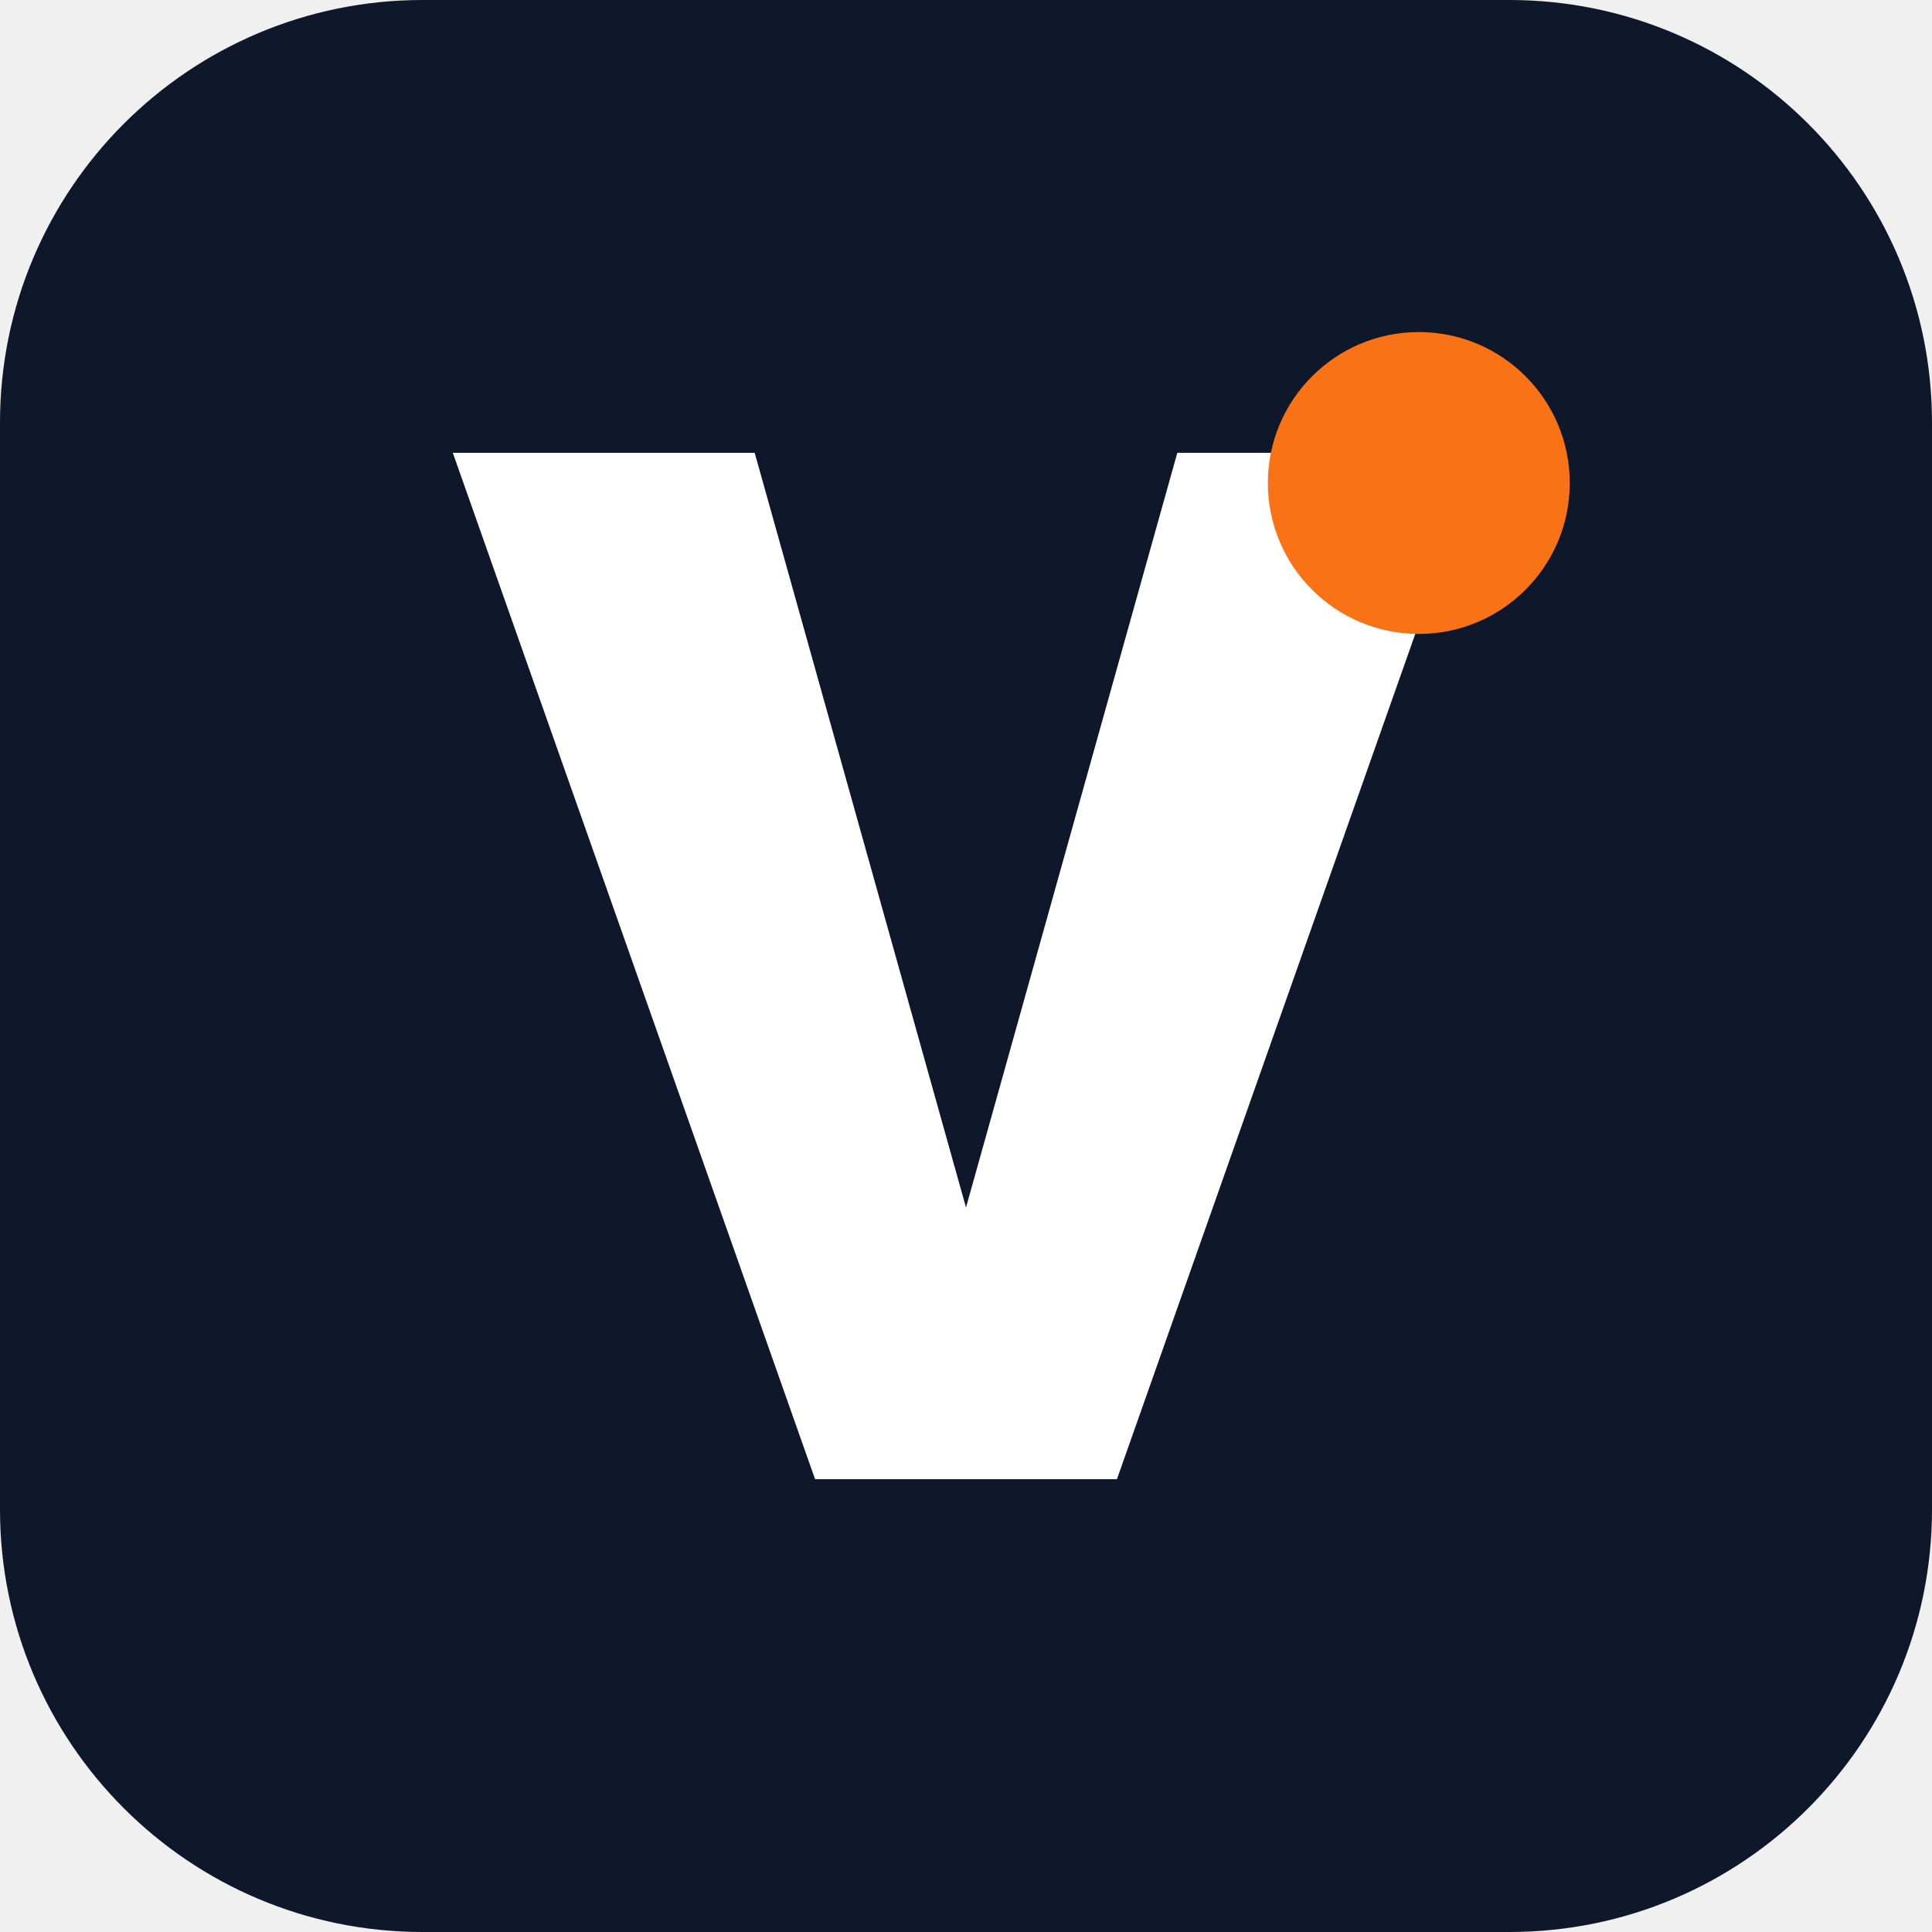
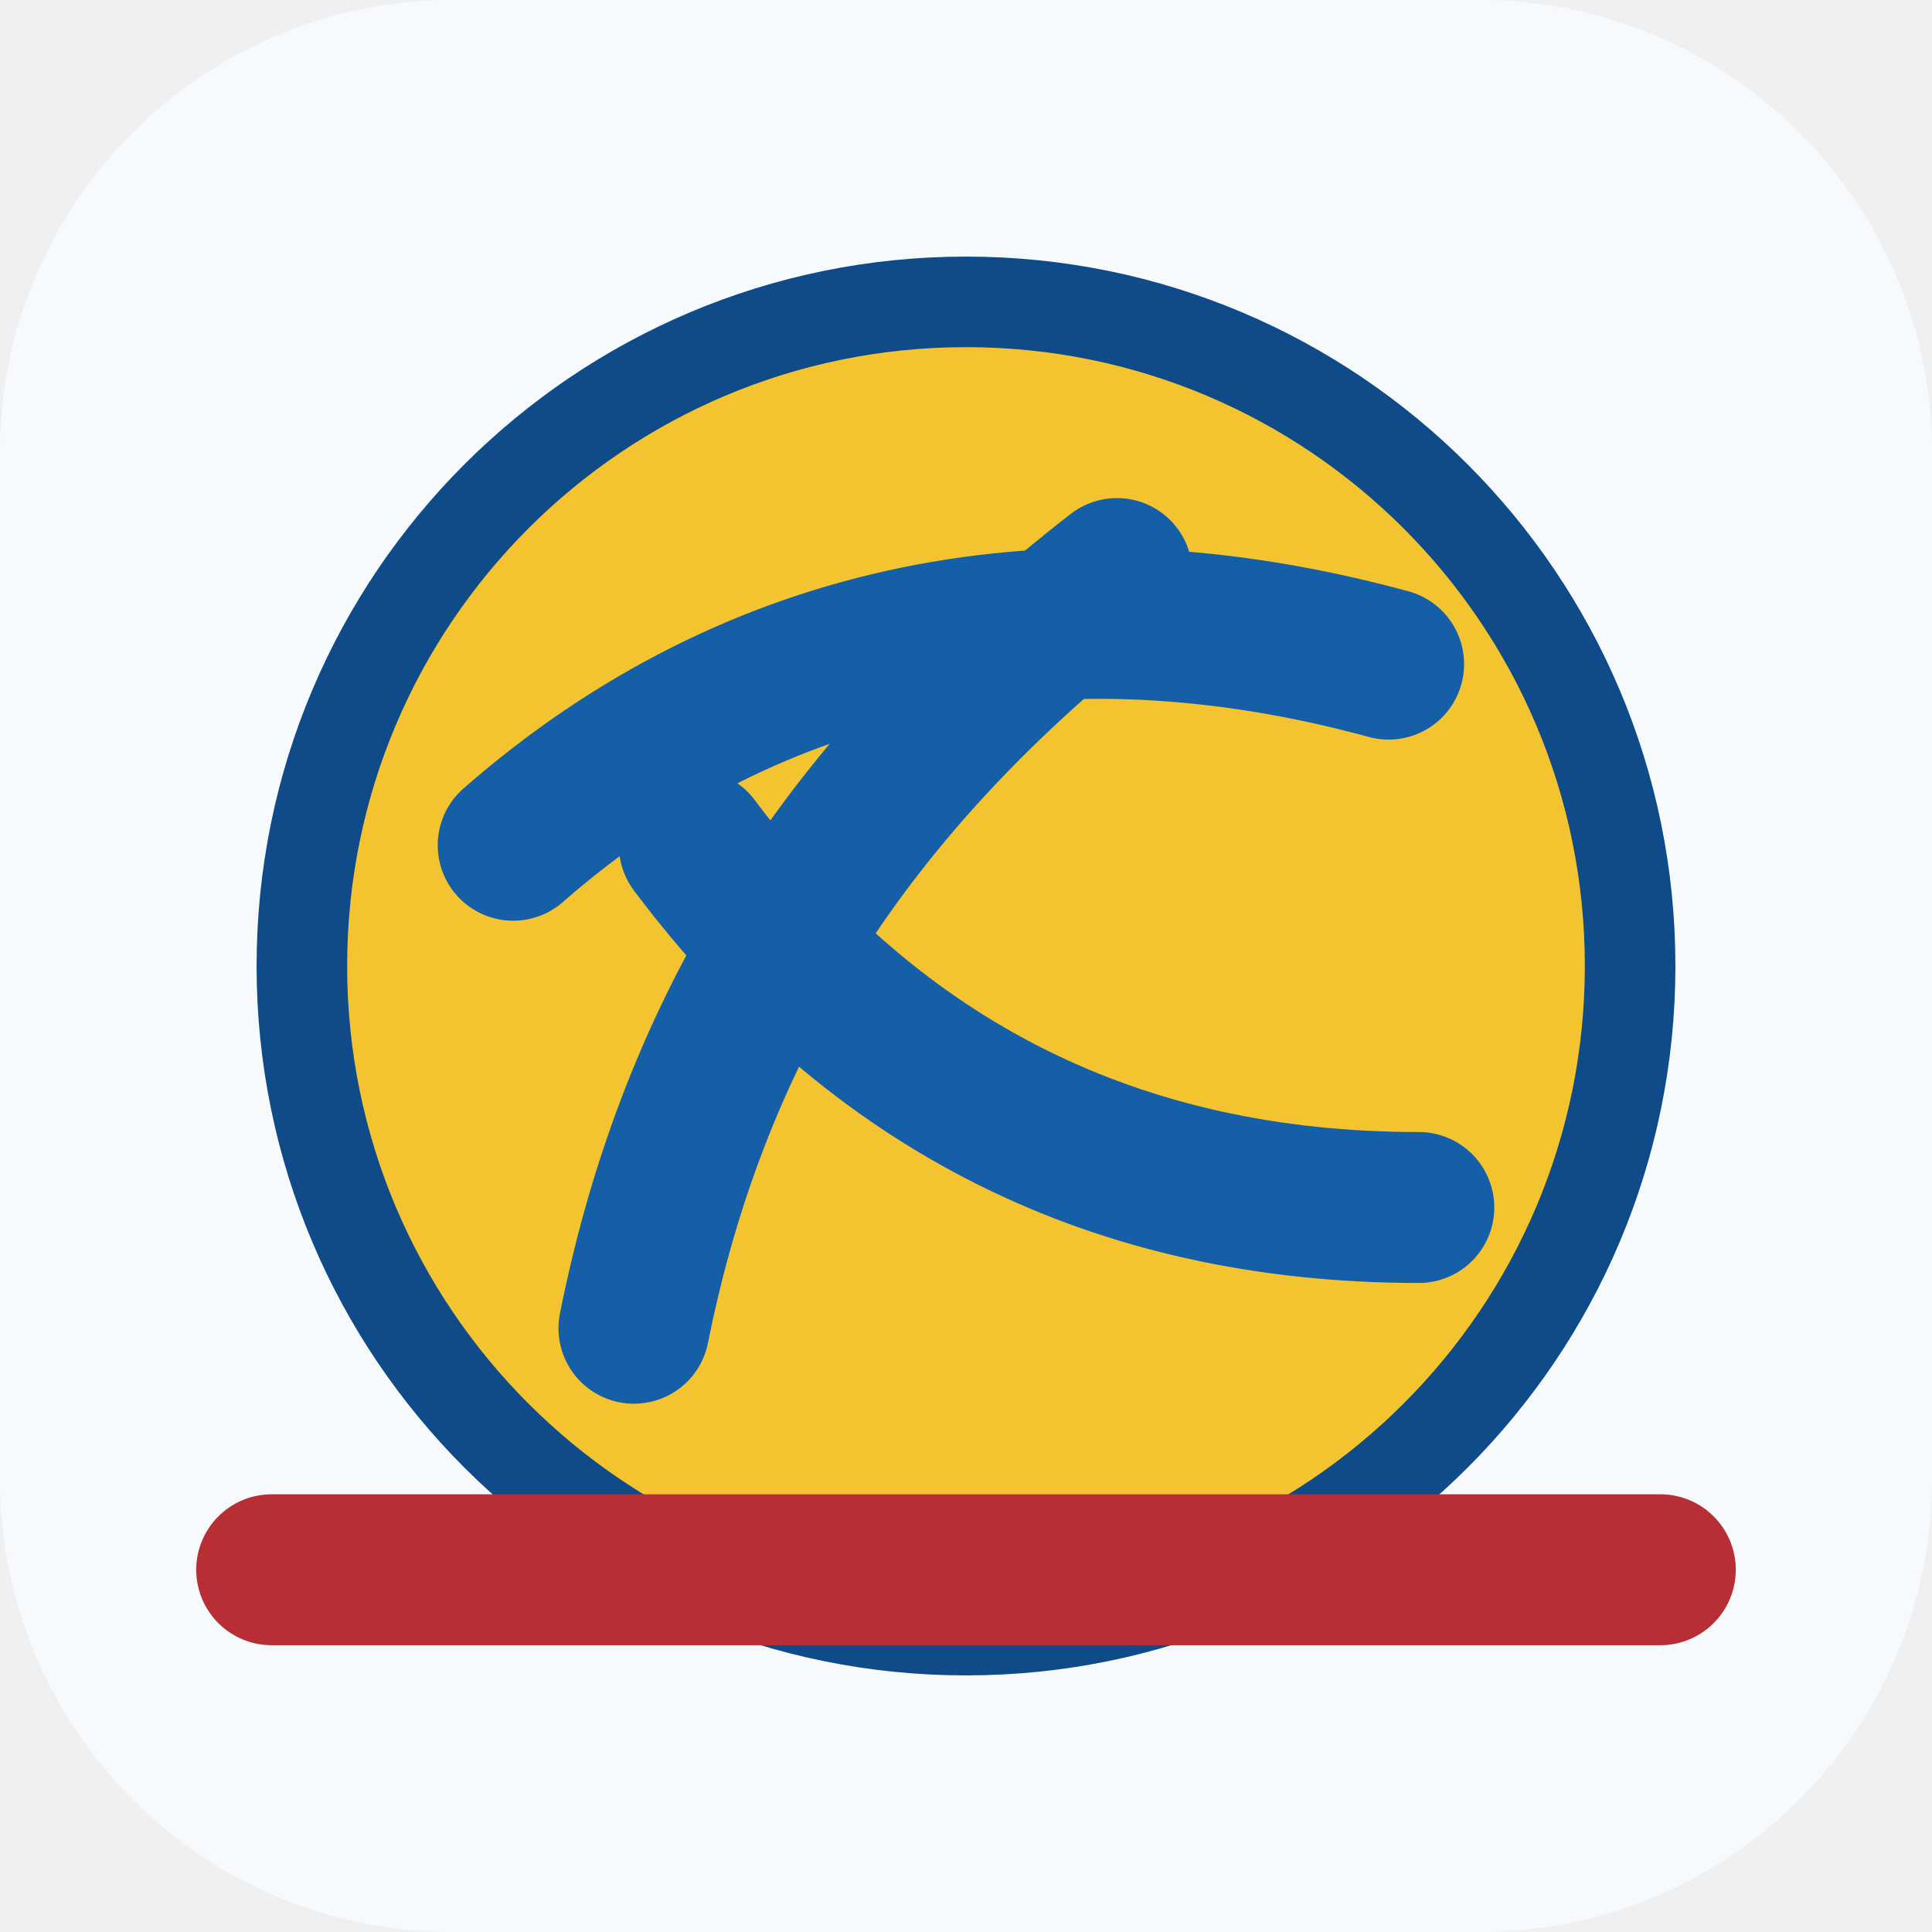
- <svg xmlns="http://www.w3.org/2000/svg" viewBox="0 0 64 64" role="img" aria-label="Valeibol">
-   <rect width="64" height="64" rx="14" fill="#0f172a" />
-   <path d="M15 15h10l7 25 7-25h10L37 49H27L15 15Z" fill="#ffffff" />
-   <circle cx="47" cy="16" r="5" fill="#f97316" />
+ <svg xmlns="http://www.w3.org/2000/svg" viewBox="0 0 64 64" role="img" aria-label="mi valeibol">
+   <rect width="64" height="64" rx="15" fill="#F7FAFD" />
+   <circle cx="32" cy="32" r="22" fill="#F4C430" stroke="#0F4B88" stroke-width="3" />
+   <path d="M17 28c8-7 18-9 29-6M21 44c2-10 7-18 16-25M47 40c-10 0-18-4-24-12" fill="none" stroke="#155FA8" stroke-width="5" stroke-linecap="round" />
+   <path d="M9 52h46" stroke="#B72F34" stroke-width="5" stroke-linecap="round" />
</svg>
